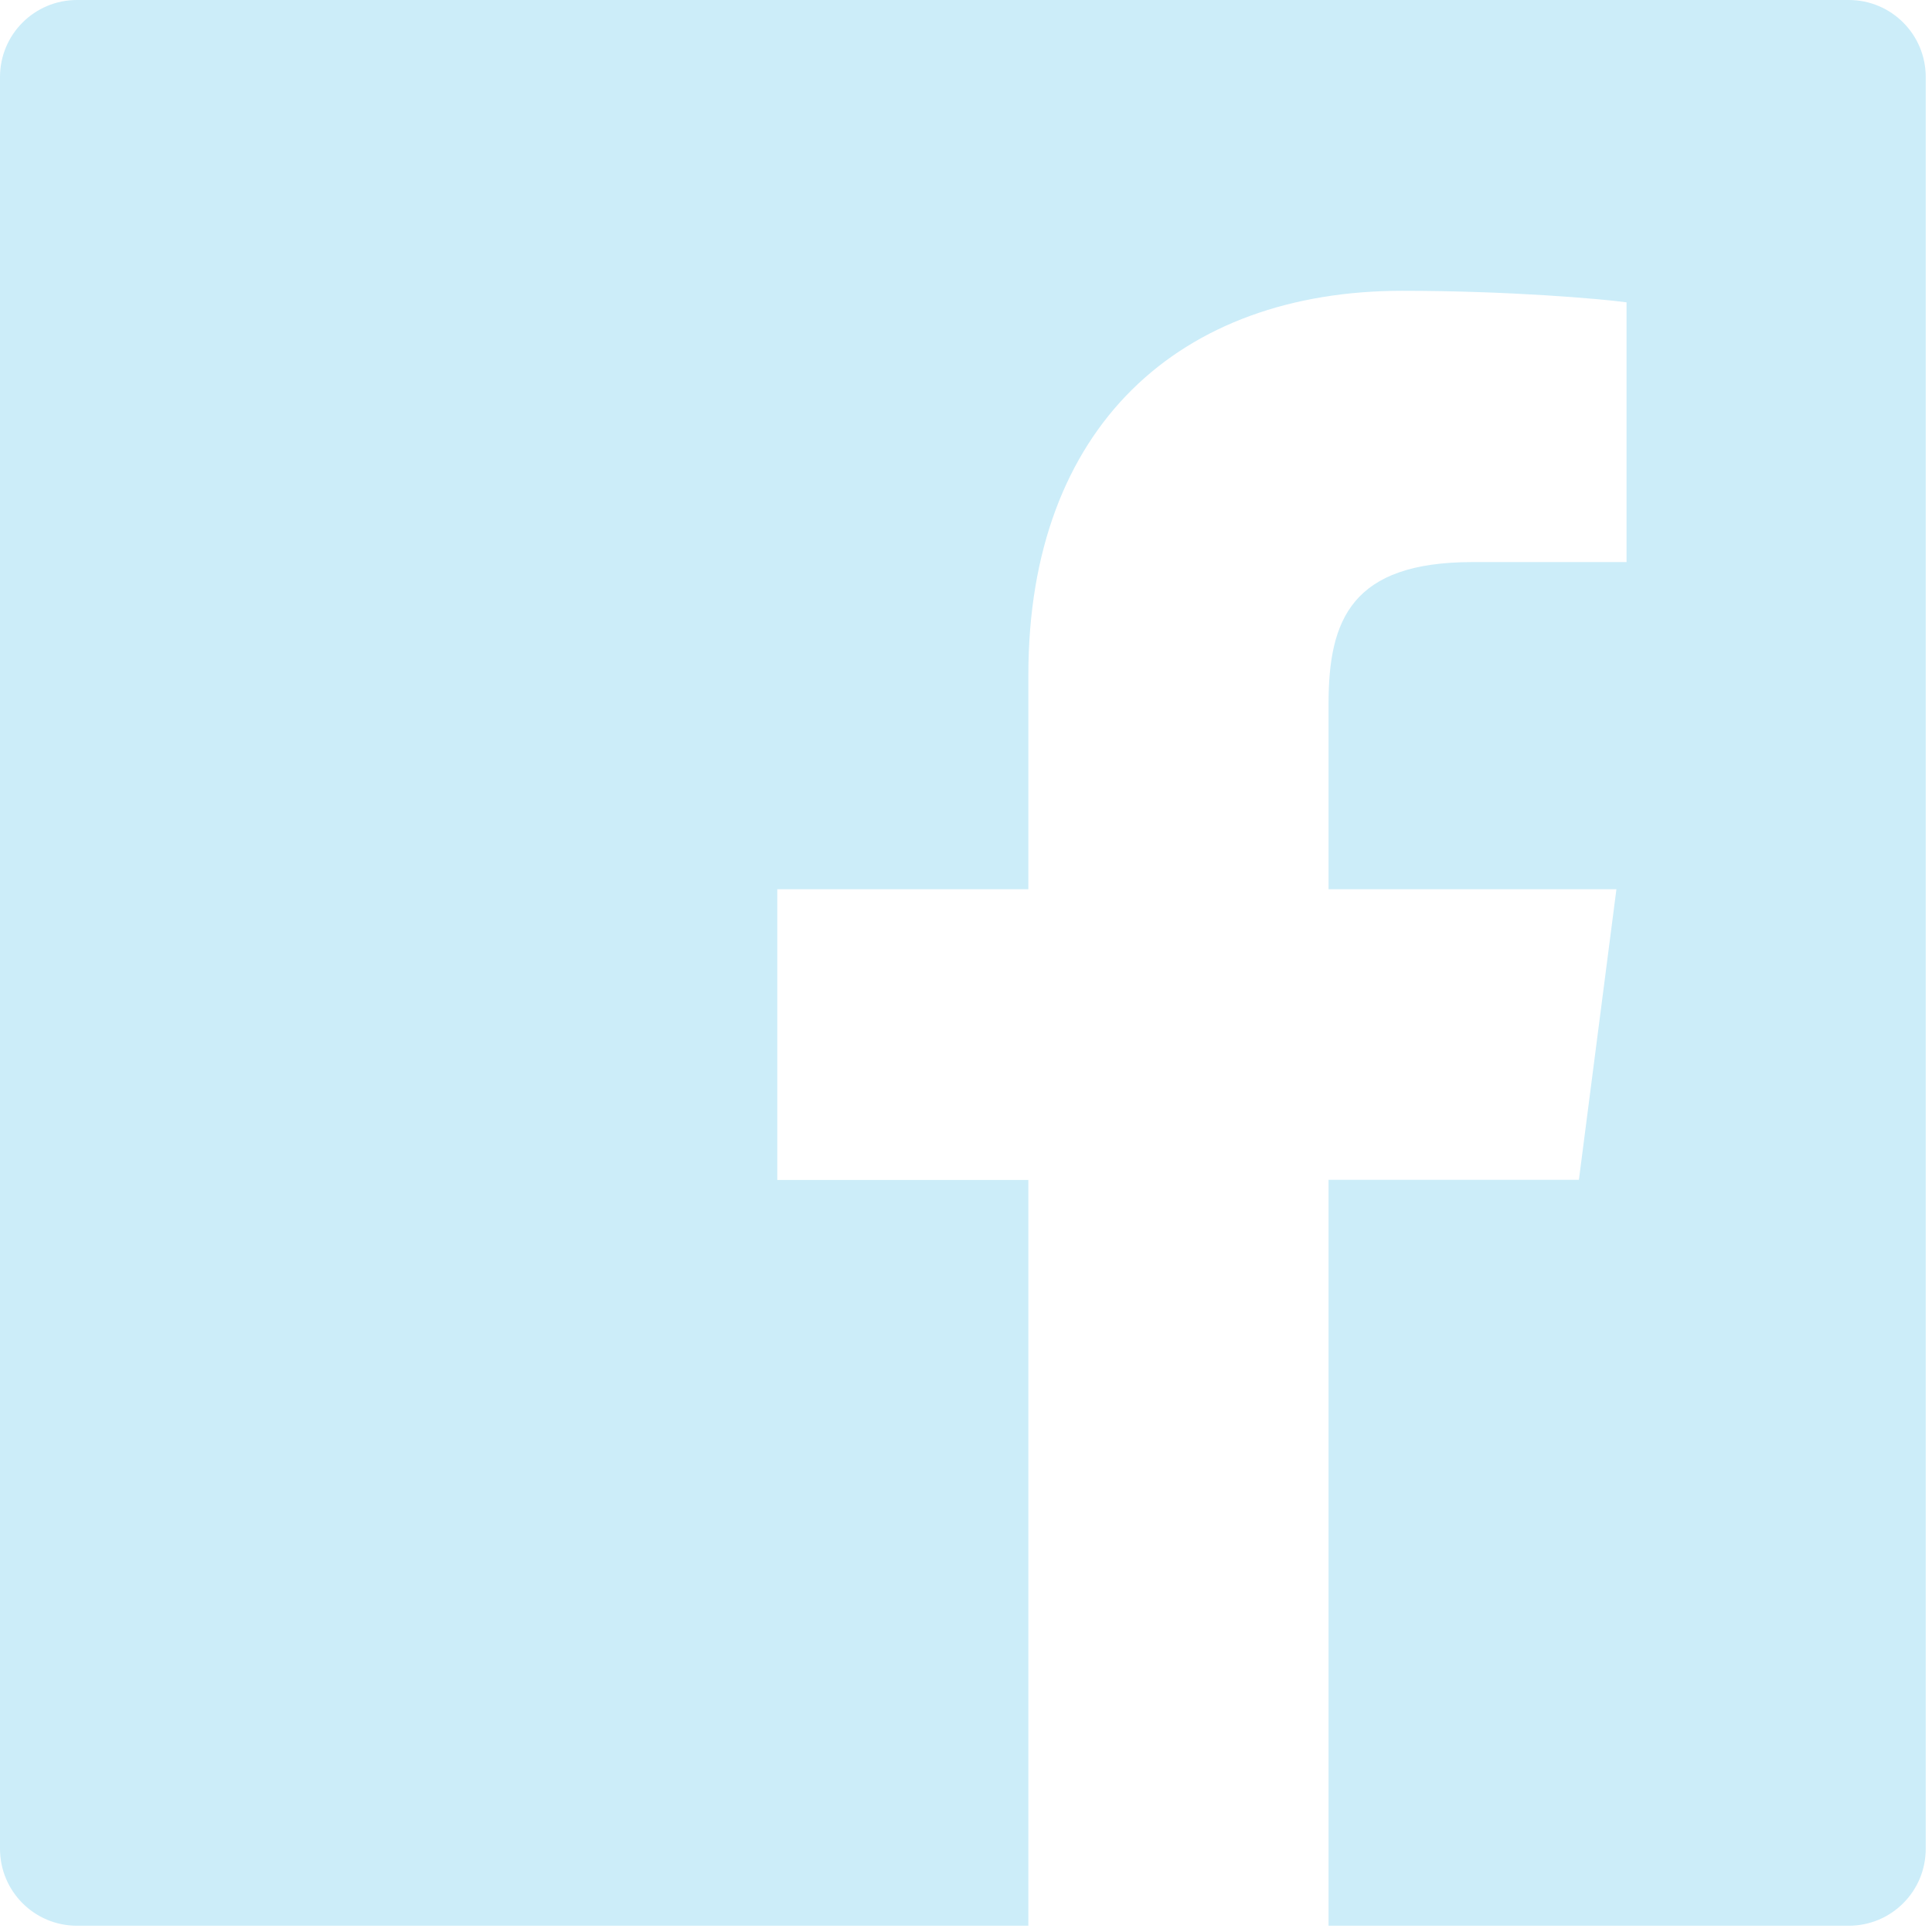
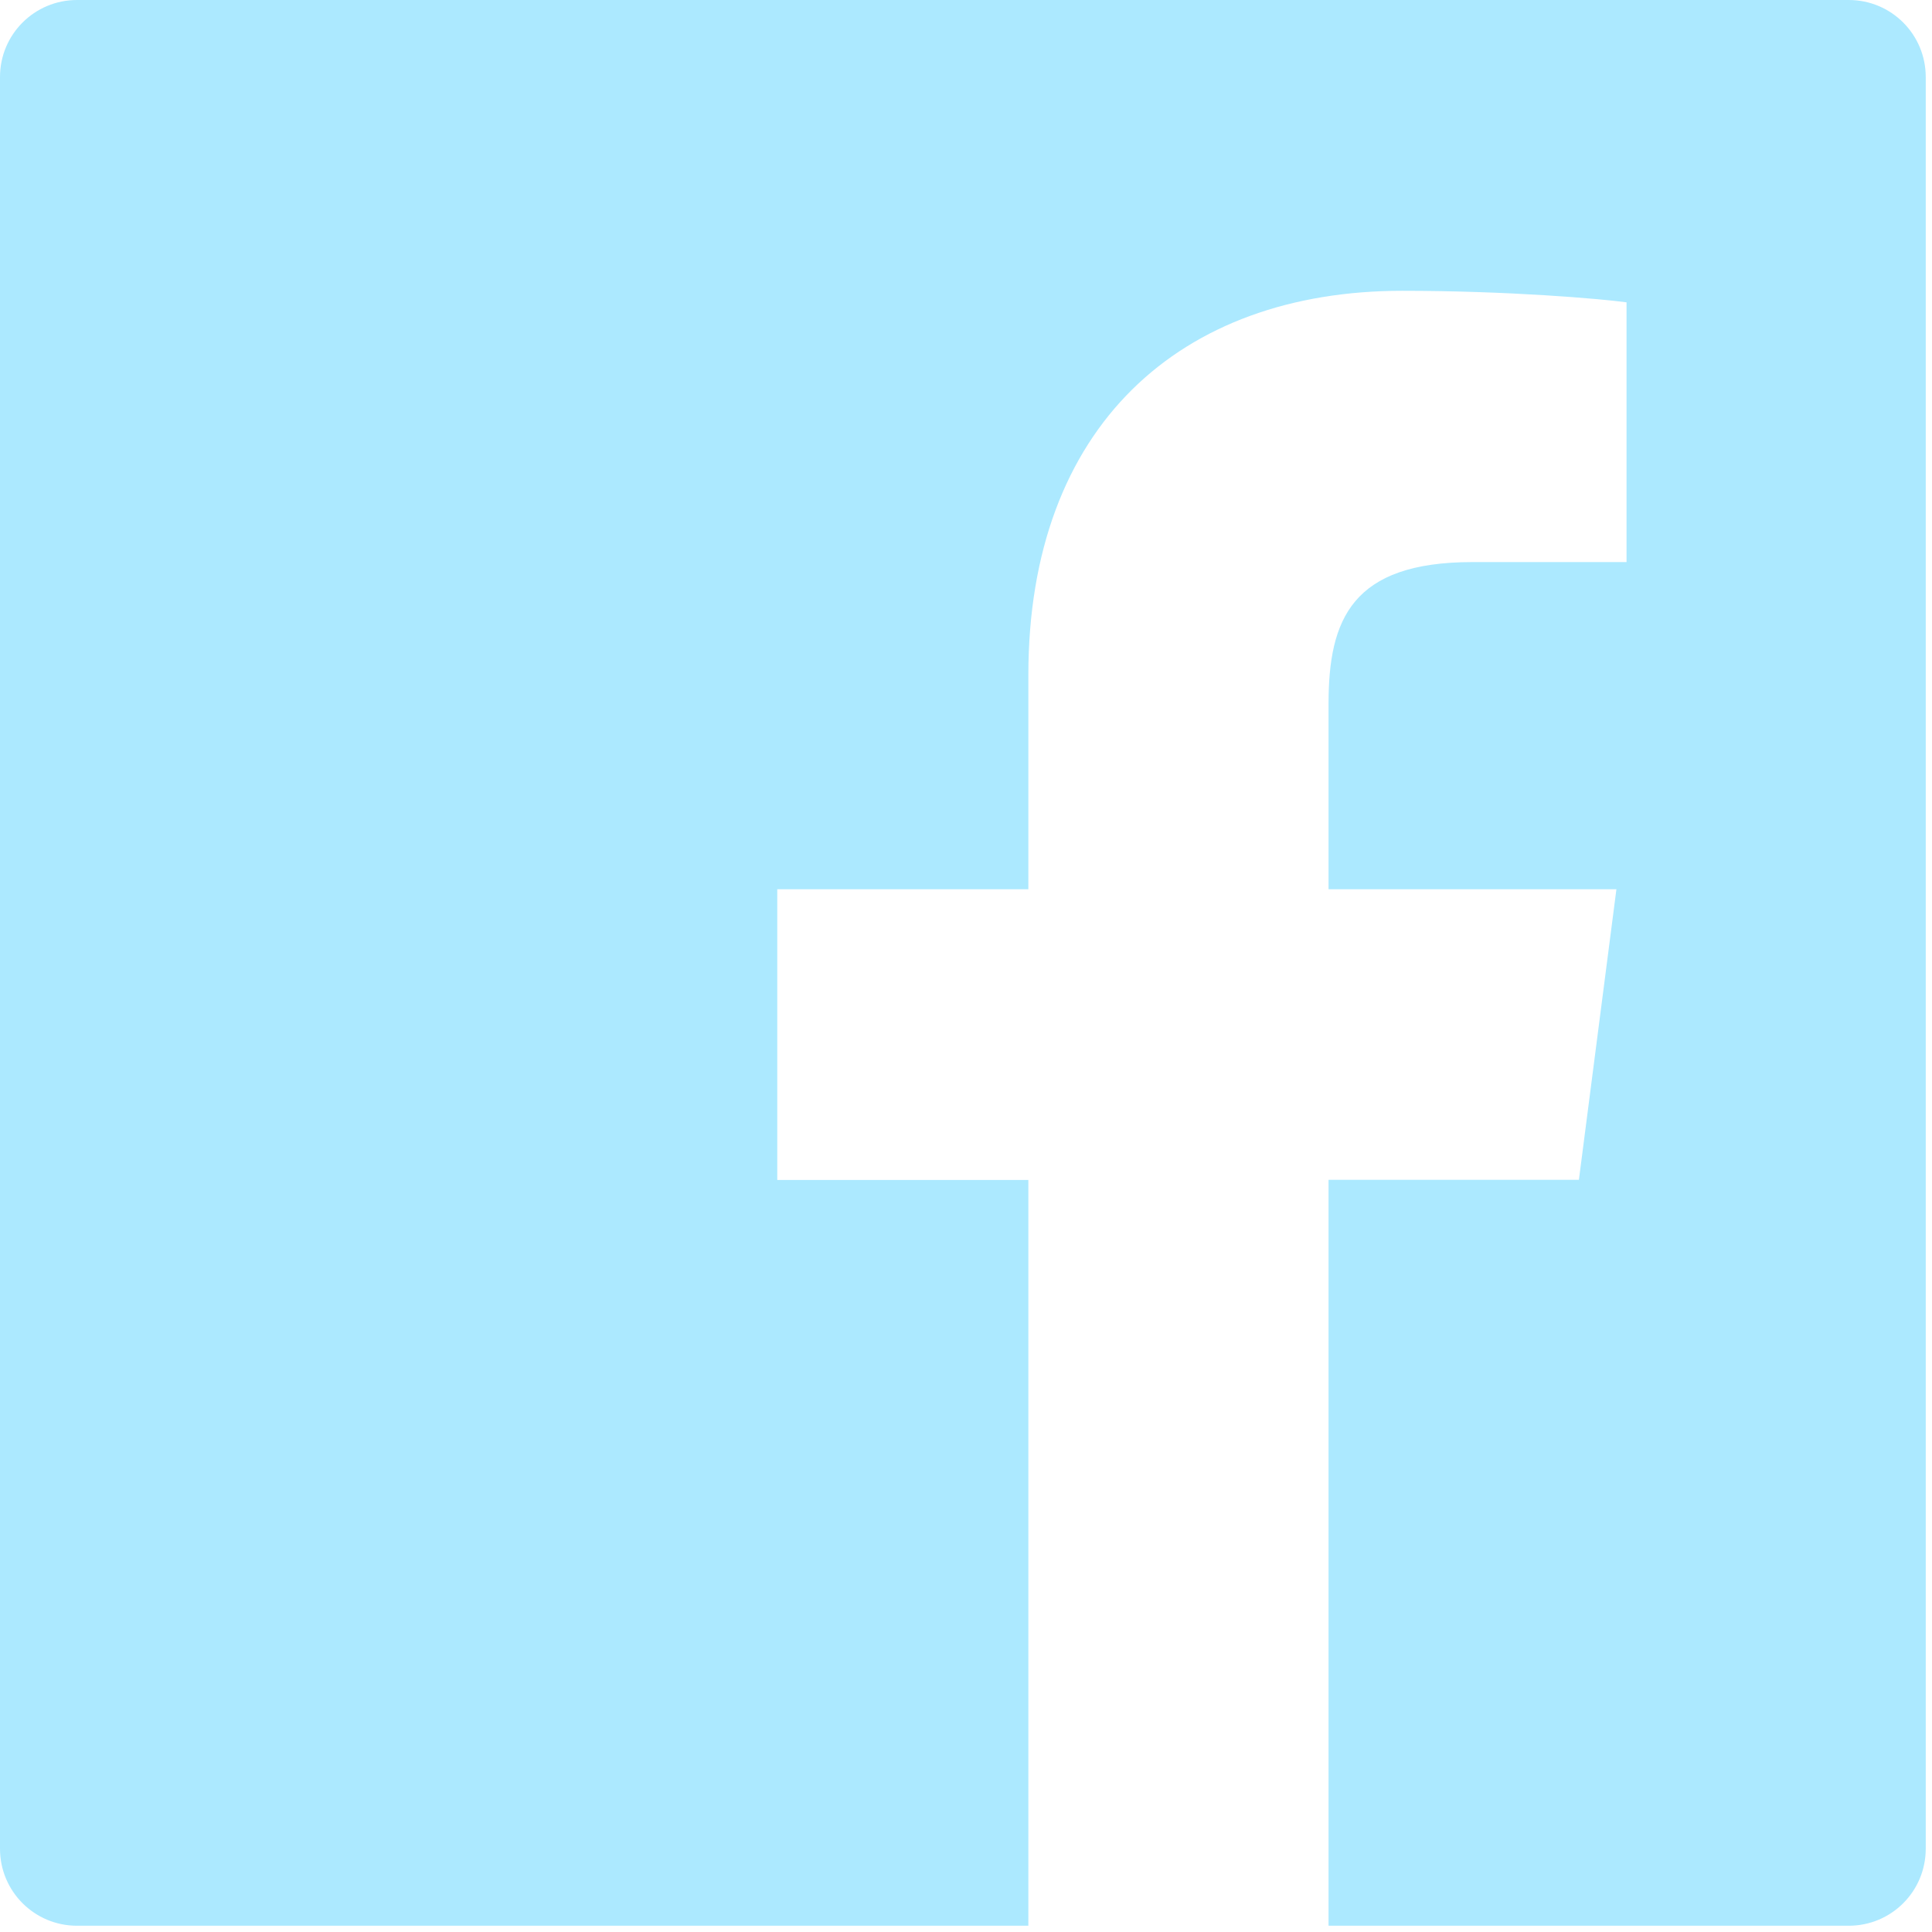
<svg xmlns="http://www.w3.org/2000/svg" width="29" height="29" viewBox="0 0 29 29" fill="none">
-   <path d="M27.75 0H1.156C0.517 0 0 0.517 0 1.156V27.75C0 28.39 0.517 28.906 1.156 28.906H27.75C28.39 28.906 28.906 28.39 28.906 27.75V1.156C28.906 0.517 28.39 0 27.75 0ZM24.411 8.437H22.102C20.292 8.437 19.942 9.297 19.942 10.562V13.348H24.263L23.7 17.709H19.942V28.906H15.436V17.712H11.667V13.348H15.436V10.132C15.436 6.399 17.716 4.365 21.047 4.365C22.644 4.365 24.014 4.484 24.415 4.538V8.437H24.411Z" fill="#CCEDF9" />
+   <path d="M27.75 0H1.156C0.517 0 0 0.517 0 1.156V27.75C0 28.39 0.517 28.906 1.156 28.906H27.75C28.39 28.906 28.906 28.39 28.906 27.75V1.156C28.906 0.517 28.39 0 27.75 0ZM24.411 8.437H22.102C20.292 8.437 19.942 9.297 19.942 10.562V13.348H24.263L23.7 17.709H19.942V28.906H15.436V17.712H11.667V13.348H15.436V10.132C15.436 6.399 17.716 4.365 21.047 4.365C22.644 4.365 24.014 4.484 24.415 4.538V8.437H24.411Z" fill="#ACE9FF" />
</svg>
